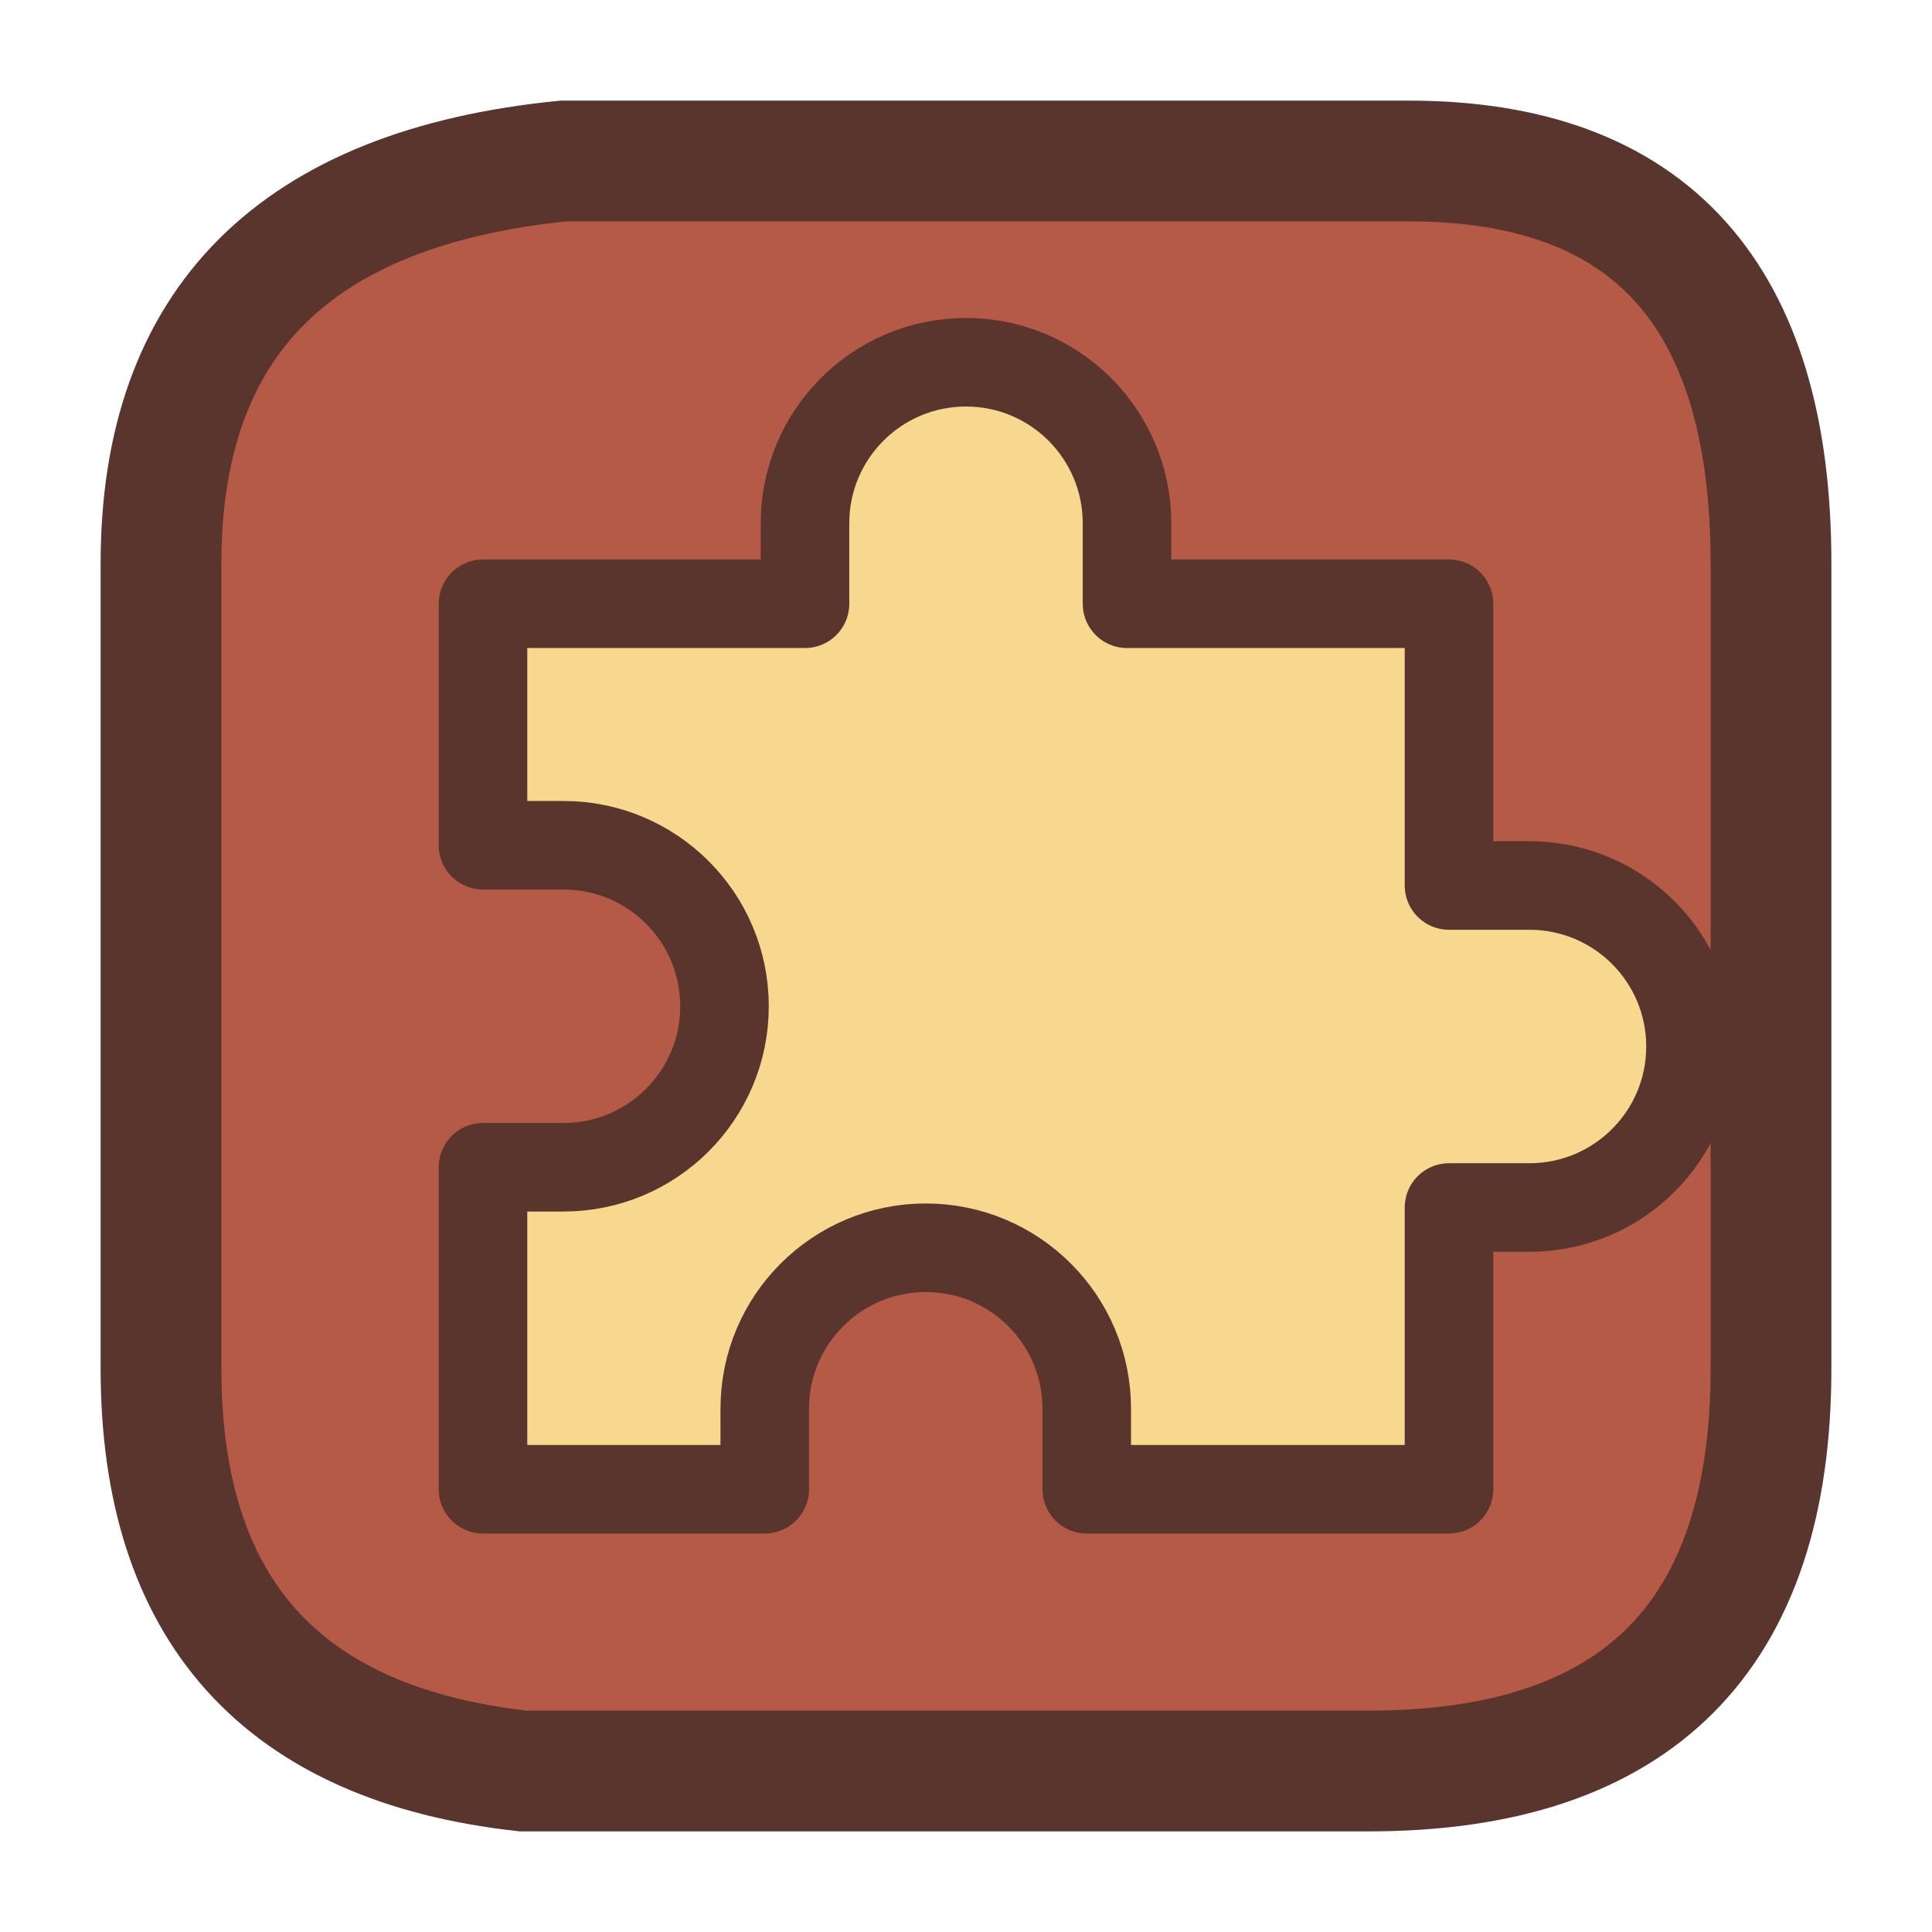
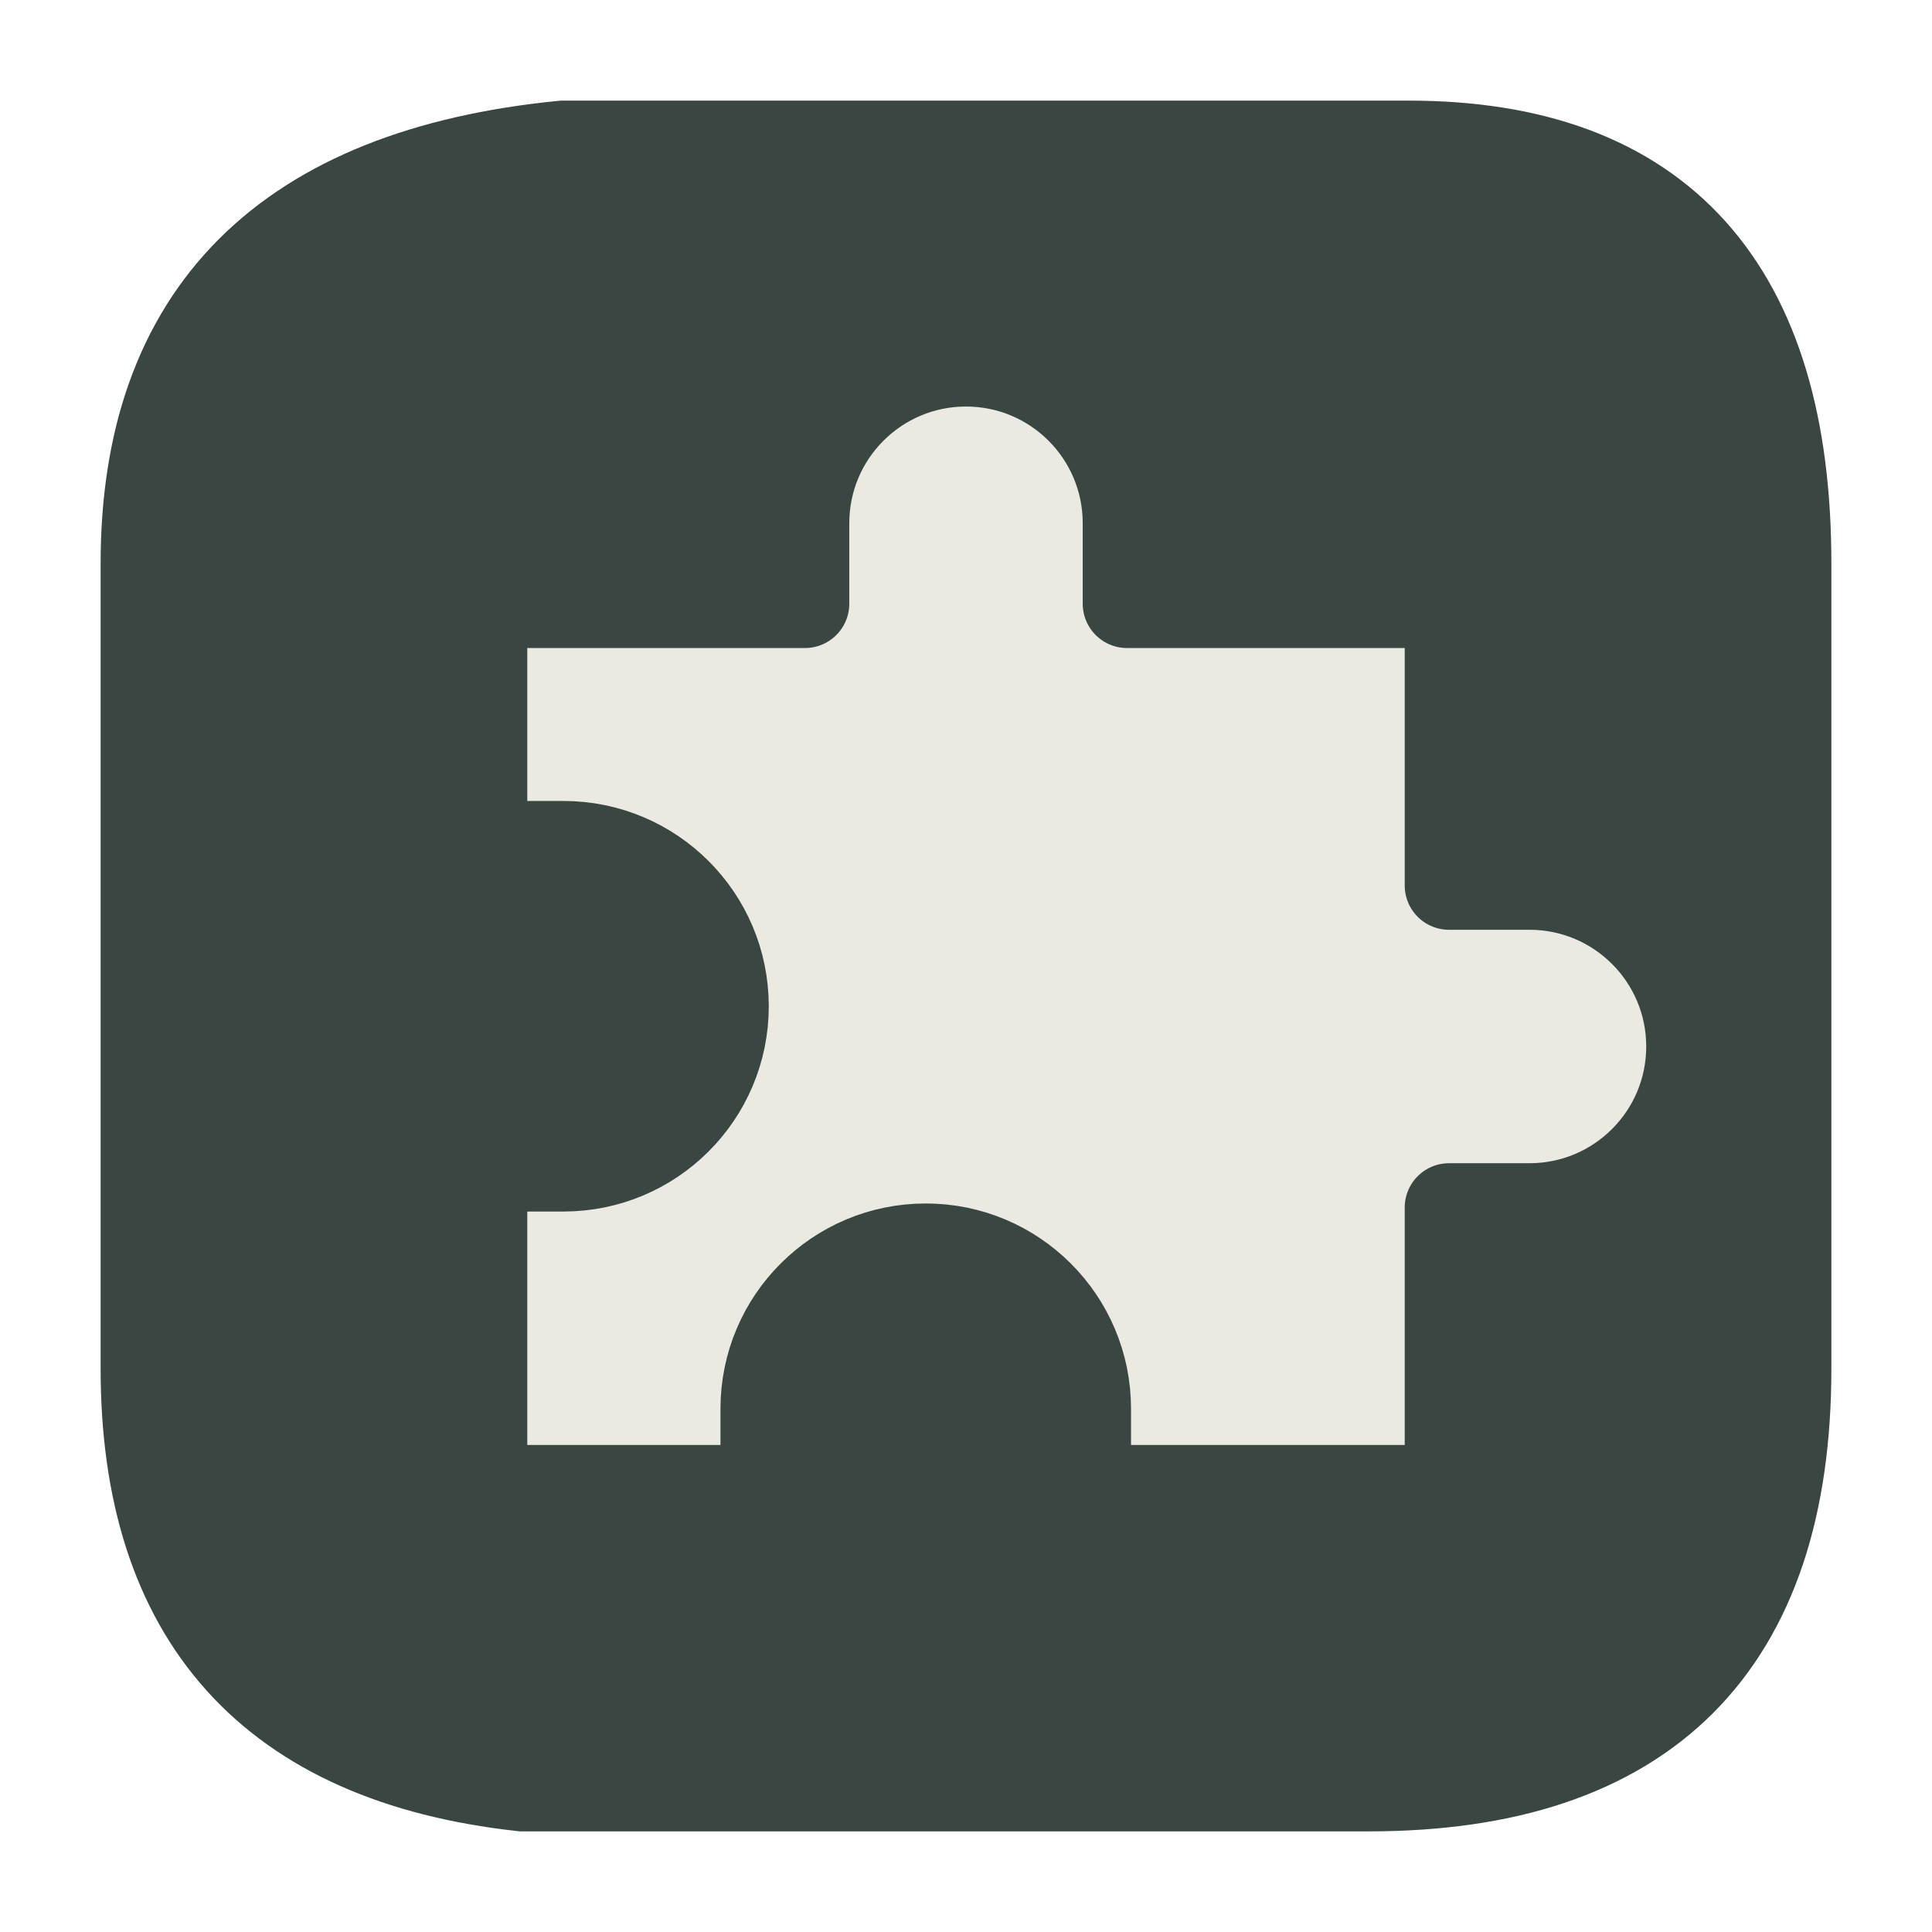
<svg xmlns="http://www.w3.org/2000/svg" viewBox="0 0 48 48">
-   <path d="M14 4h21q9 0 9 10v20q0 10-10 10H13Q4 43 4 34V14Q4 5 14 4Z" fill="#b55a46" stroke="#59352d" stroke-width="3" />
-   <path d="M12 15h8v-2a4 4 0 0 1 8 0v2h8v7h2a4 4 0 0 1 0 8h-2v7h-9v-2a4 4 0 0 0-8 0v2h-7v-8h2a4 4 0 0 0 0-8h-2z" fill="#f8d88f" stroke="#59352d" stroke-width="2.2" stroke-linejoin="round" />
+   <path d="M14 4h21q9 0 9 10v20q0 10-10 10H13Q4 43 4 34V14Q4 5 14 4Z" fill="#394641" stroke="#394641" stroke-width="3" />
+   <path d="M12 15h8v-2a4 4 0 0 1 8 0v2h8v7h2a4 4 0 0 1 0 8h-2v7h-9v-2a4 4 0 0 0-8 0v2h-7v-8h2a4 4 0 0 0 0-8h-2z" fill="#eae9e2" stroke="#394641" stroke-width="2.2" stroke-linejoin="round" />
</svg>
